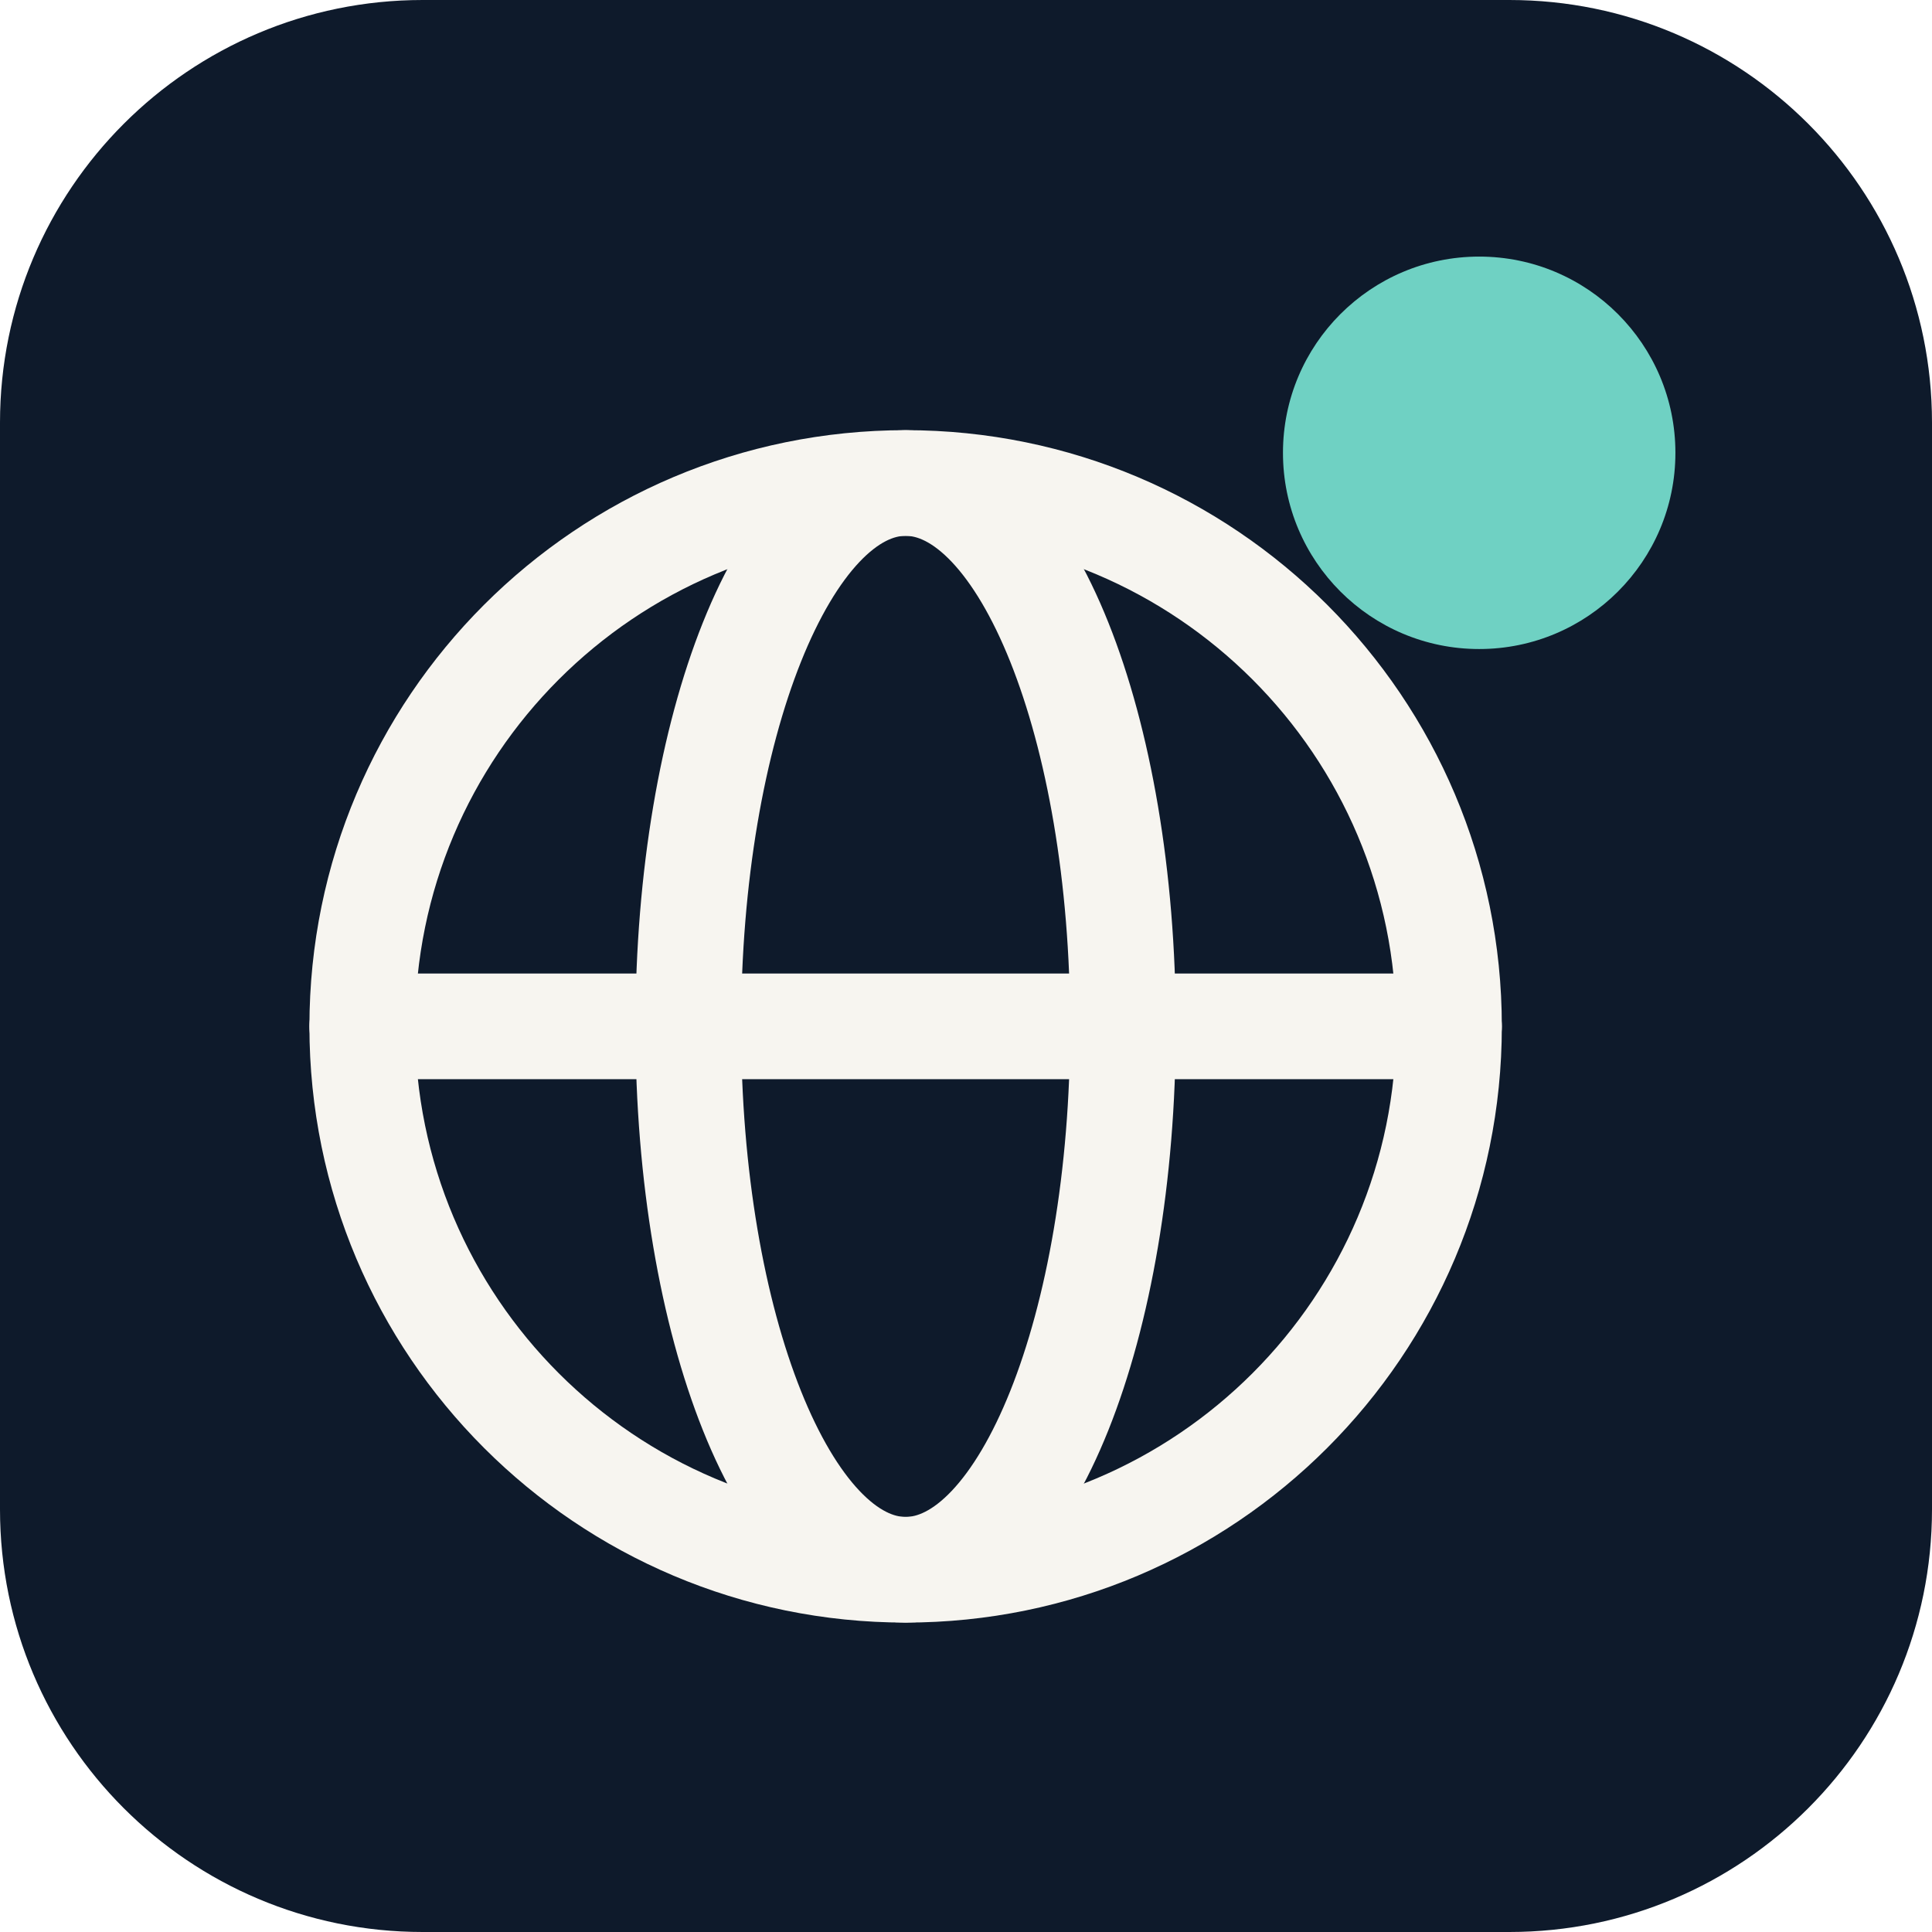
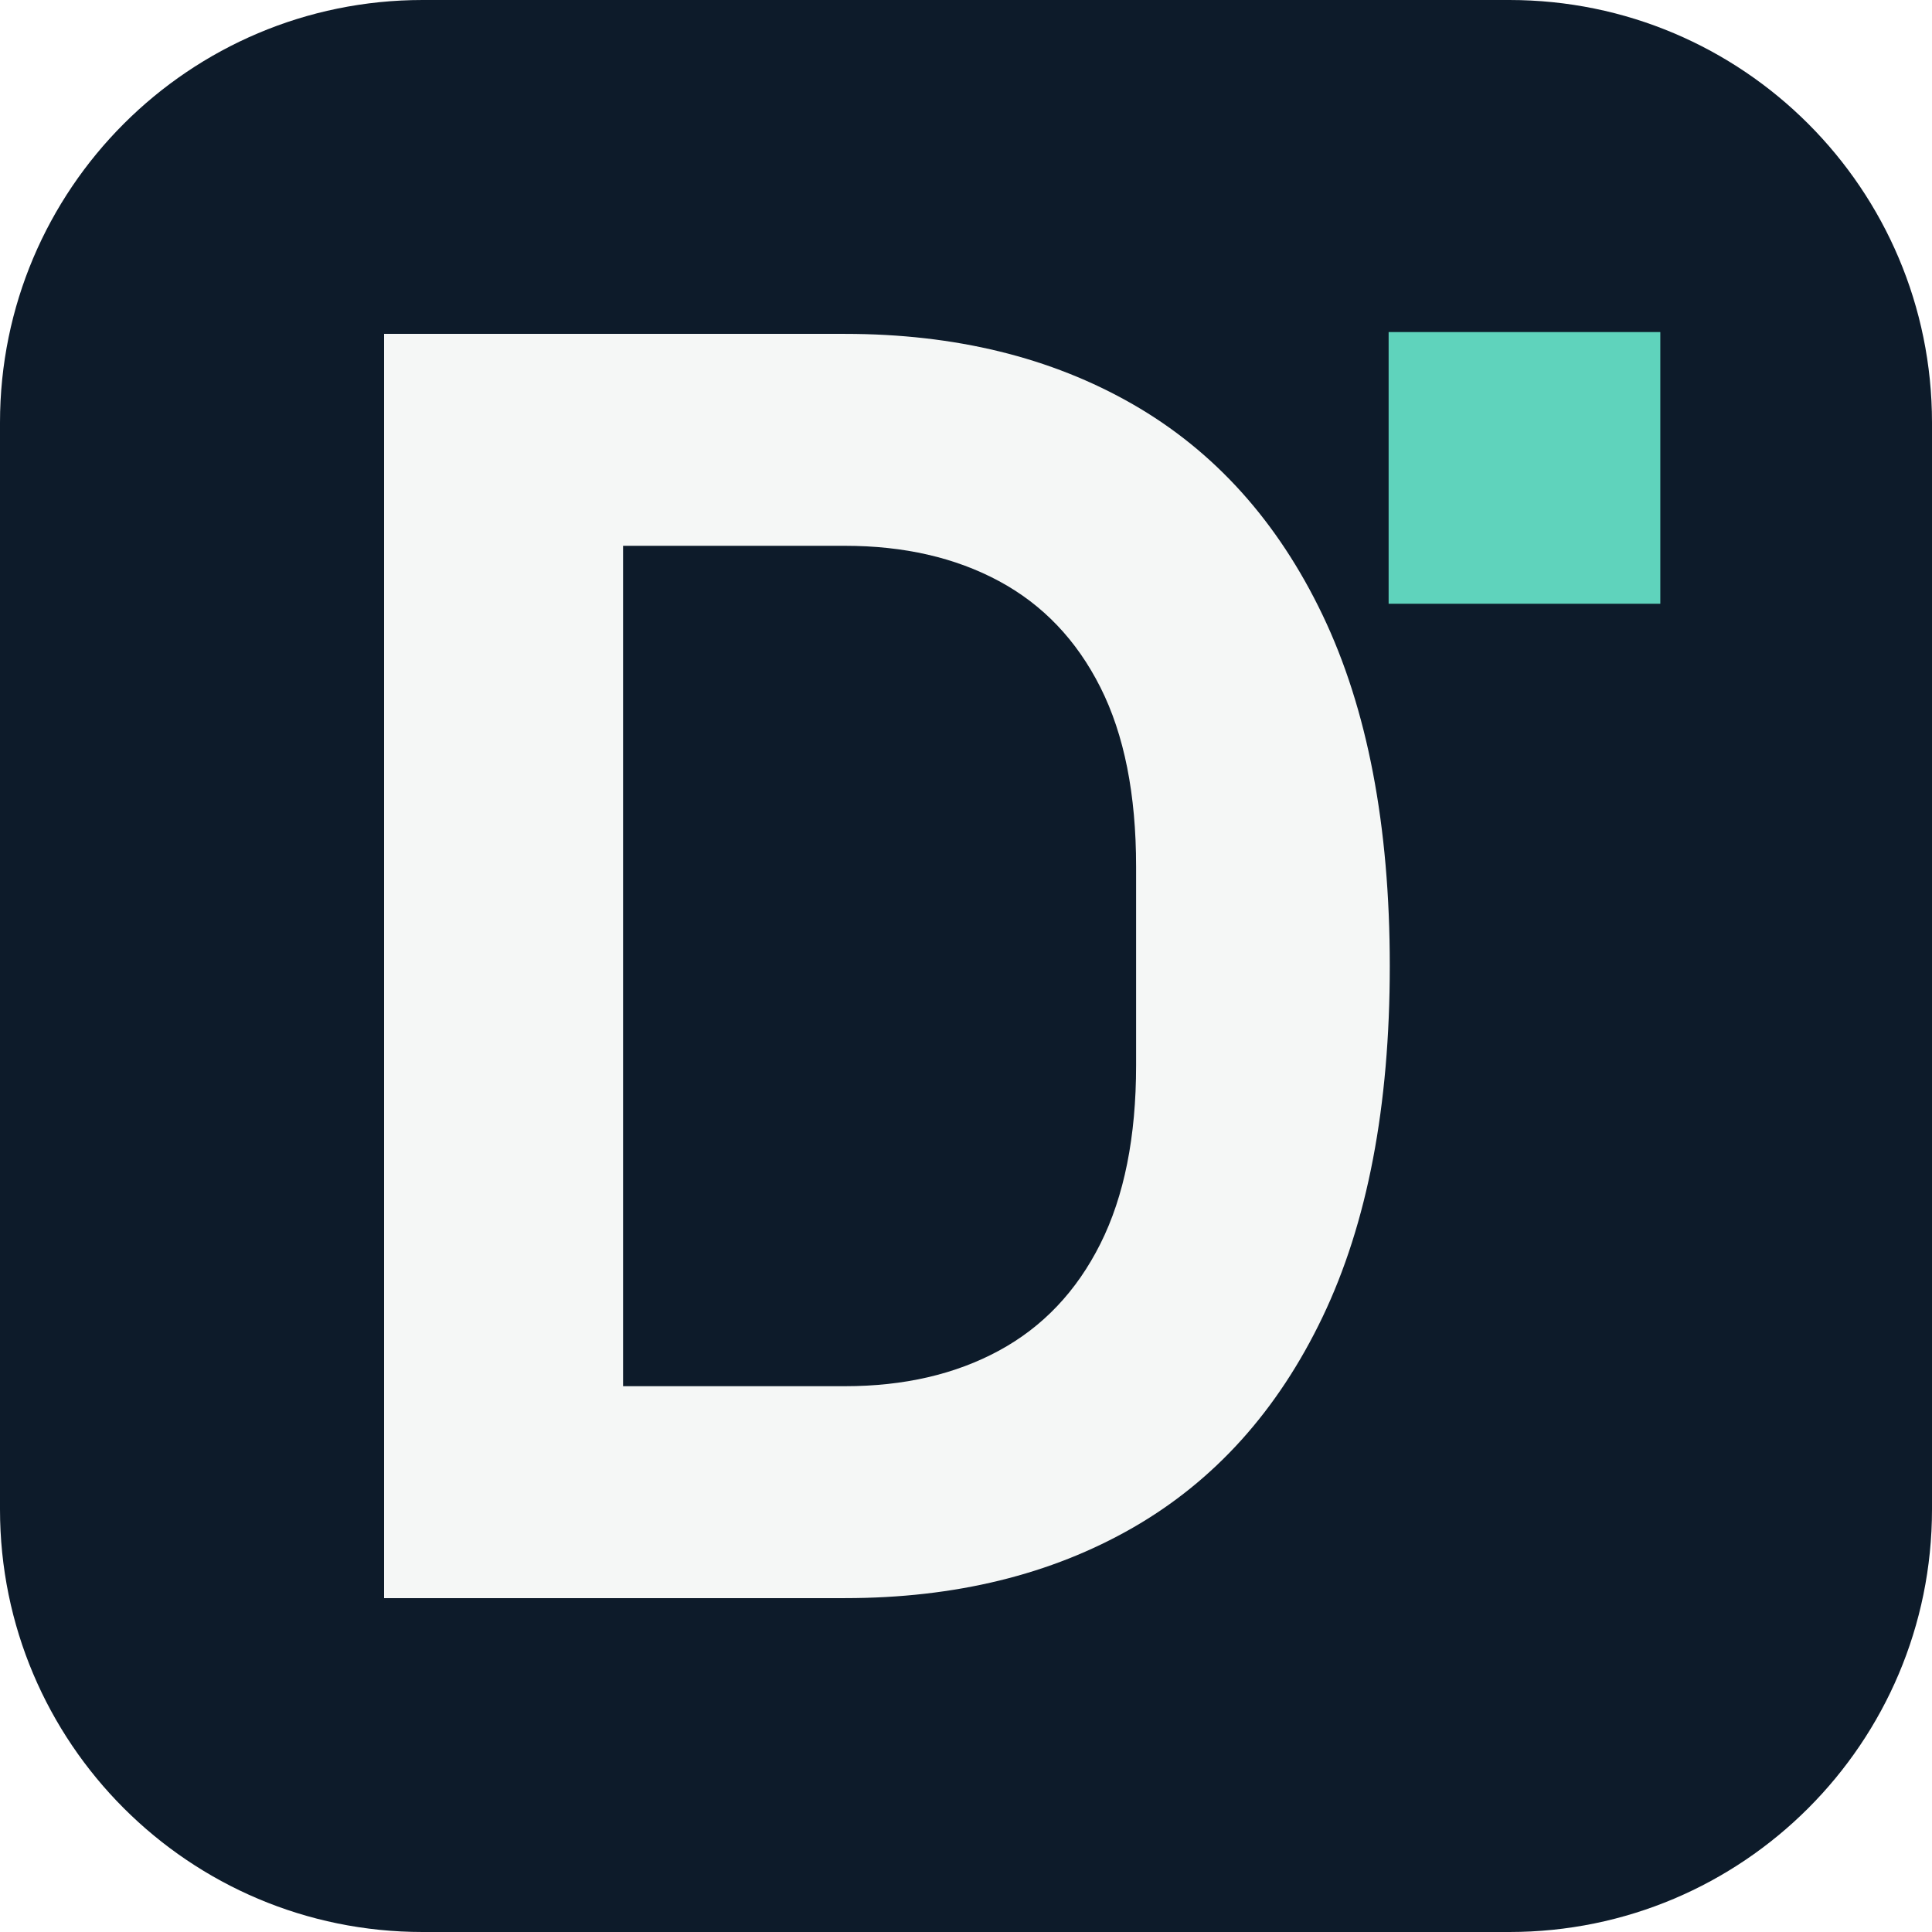
<svg xmlns="http://www.w3.org/2000/svg" viewBox="0 0 32 32">
-   <rect width="32" height="32" rx="7" fill="#0E1A2B" />
-   <g fill="none" stroke="#F7F5F0" stroke-width="1.75" stroke-linecap="round">
-     <circle cx="15" cy="17" r="9" />
-     <ellipse cx="15" cy="17" rx="3.6" ry="9" />
-     <path d="M6 17h18" />
-   </g>
-   <circle cx="24.5" cy="7.5" r="3.25" fill="#6FD1C3" />
+   <rect width="32" height="32" rx="7" fill="#0D1B2A" />
+   <path transform="translate(3.91 26.47) scale(0.03 -0.03)" fill="#F5F7F6" d="M81.72 0V698H336.165Q427.395 698 495.068 659.147Q562.74 620.295 599.856 542.795Q636.971 465.295 636.971 349Q636.971 232.705 599.856 155.205Q562.74 77.705 495.068 38.853Q427.395 0 336.165 0ZM213.661 117.006H336.165Q385 117.006 421.245 136.661Q457.49 156.316 477.202 195.651Q496.914 234.985 496.914 294.115V403.885Q496.914 463.72 477.202 502.849Q457.49 541.979 421.245 561.487Q385 580.994 336.165 580.994H213.661Z" />
+   <rect x="23" y="5.5" width="4.5" height="4.5" fill="#5FD3BC" />
</svg>
